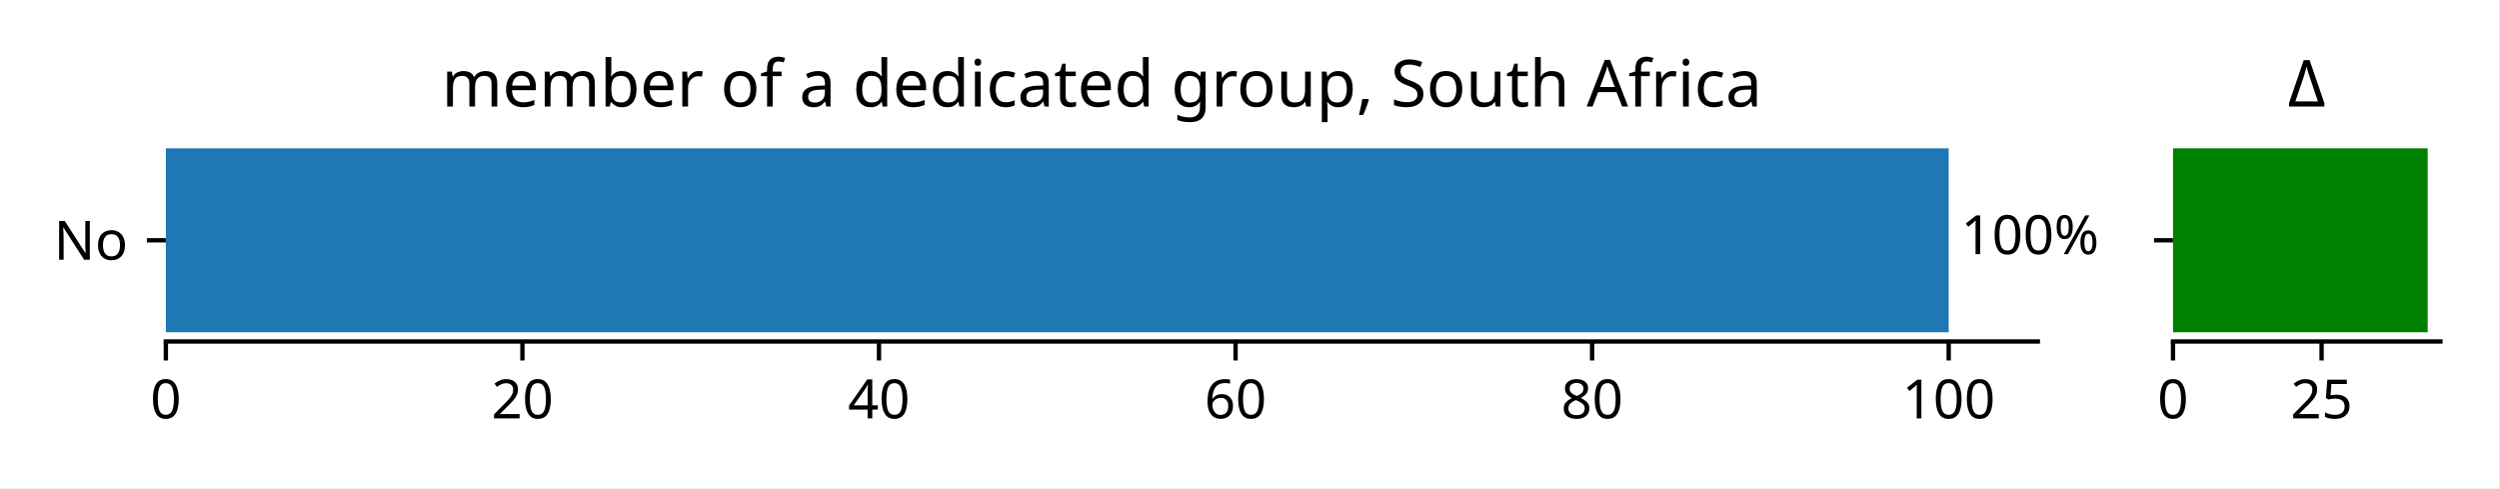
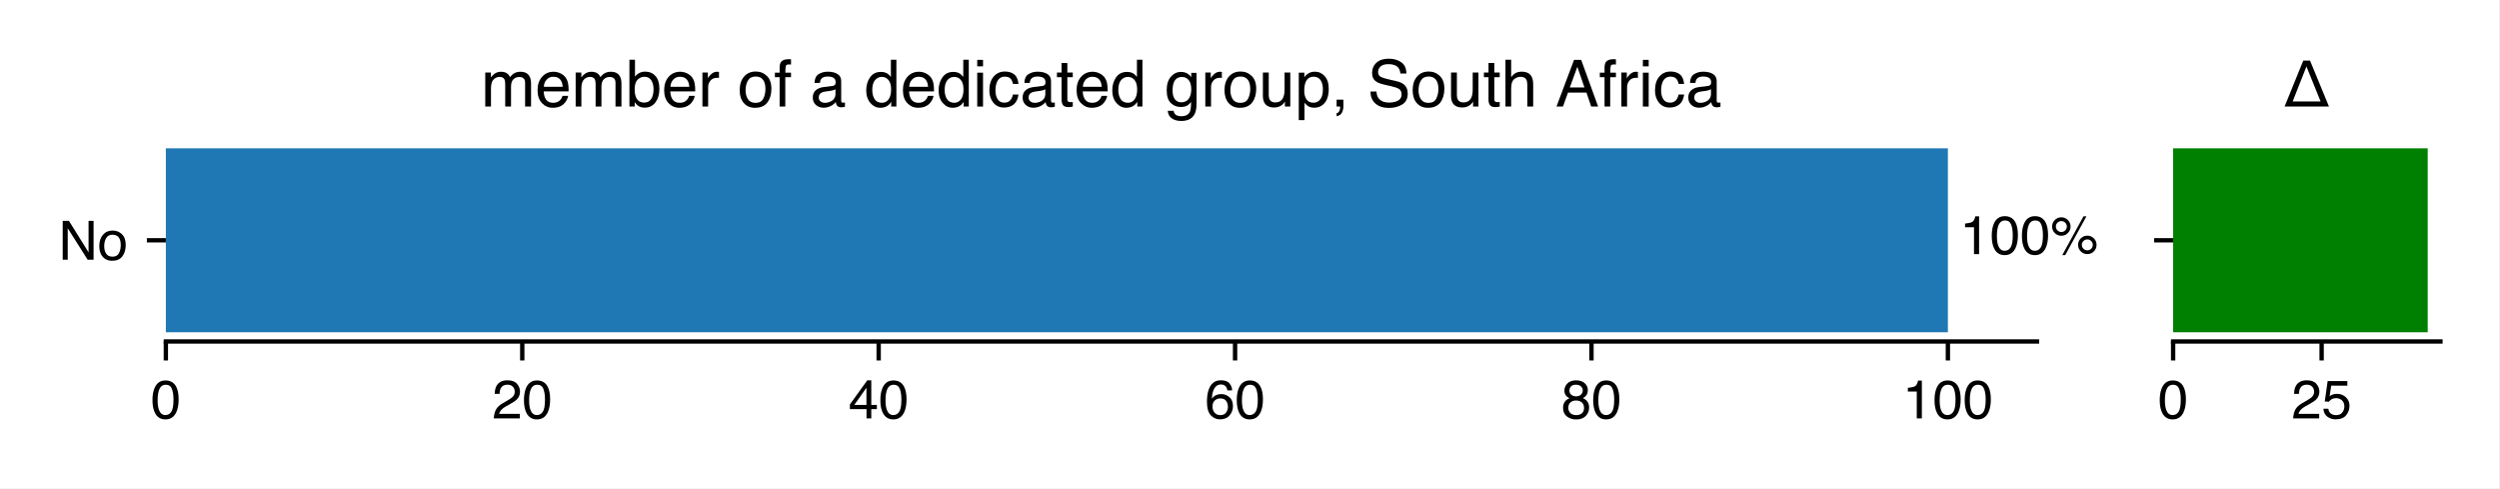
<svg xmlns="http://www.w3.org/2000/svg" xmlns:xlink="http://www.w3.org/1999/xlink" width="460.8pt" height="90pt" viewBox="0 0 460.8 90" version="1.1">
  <defs>
    <style type="text/css">*{stroke-linejoin: round; stroke-linecap: butt}</style>
  </defs>
  <g id="figure_1">
    <g id="patch_1">
      <path d="M 0 90  L 460.8 90  L 460.8 0  L 0 0  z " style="fill: #ffffff" />
    </g>
    <g id="axes_1">
      <g id="patch_2">
-         <path d="M 30.583 62.942  L 375.762 62.942  L 375.762 25.642  L 30.583 25.642  z " style="fill: #ffffff" />
+         <path d="M 30.583 62.942  L 375.608 62.942  L 375.608 25.642  L 30.583 25.642  z " style="fill: #ffffff" />
      </g>
      <g id="patch_3">
-         <path d="M 30.583 61.247  L 359.325 61.247  L 359.325 27.338  L 30.583 27.338  z " clip-path="url(#p2c39a87138)" style="fill: #1f77b4" />
+         <path d="M 30.583 61.247  L 359.178 61.247  L 359.178 27.338  L 30.583 27.338  z " clip-path="url(#p3a5f96f37b)" style="fill: #1f77b4" />
      </g>
      <g id="matplotlib.axis_1">
        <g id="xtick_1">
          <g id="line2d_1">
            <defs>
              <path id="m4c99cd72f3" d="M 0 0  L 0 3.5  " style="stroke: #000000; stroke-width: 0.8" />
            </defs>
            <g>
              <use xlink:href="#m4c99cd72f3" x="30.583" y="62.942" style="stroke: #000000; stroke-width: 0.8" />
            </g>
          </g>
          <g id="text_1">
-             <text style="font: 10px 'sans-serif'; text-anchor: middle" x="30.583" y="77.116" transform="rotate(-0, 30.58281, 77.11562)">0</text>
+             <g transform="translate(27.80234 77.11562)scale(0.1 -0.1)">
+               <defs>
+                 <path id="Helvetica-30" d="M 1731 4475  Q 2600 4475 2988 3759  Q 3288 3206 3288 2244  Q 3288 1331 3016 734  Q 2622 -122 1728 -122  Q 922 -122 528 578  Q 200 1163 200 2147  Q 200 2909 397 3456  Q 766 4475 1731 4475  z M 1725 391  Q 2163 391 2422 778  Q 2681 1166 2681 2222  Q 2681 2984 2493 3476  Q 2306 3969 1766 3969  Q 1269 3969 1039 3501  Q 809 3034 809 2125  Q 809 1441 956 1025  Q 1181 391 1725 391  z " transform="scale(0.015625)" />
+               </defs>
+               <use xlink:href="#Helvetica-30" />
+             </g>
          </g>
        </g>
        <g id="xtick_2">
          <g id="line2d_2">
            <g>
-               <use xlink:href="#m4c99cd72f3" x="96.331" y="62.942" style="stroke: #000000; stroke-width: 0.8" />
+               <use xlink:href="#m4c99cd72f3" x="96.302" y="62.942" style="stroke: #000000; stroke-width: 0.8" />
            </g>
          </g>
          <g id="text_2">
-             <text style="font: 10px 'sans-serif'; text-anchor: middle" x="96.331" y="77.116" transform="rotate(-0, 96.33116, 77.11562)">20</text>
+             <g transform="translate(90.7409 77.11562)scale(0.1 -0.1)">
+               <defs>
+                 <path id="Helvetica-32" d="M 200 0  Q 231 578 439 1006  Q 647 1434 1250 1784  L 1850 2131  Q 2253 2366 2416 2531  Q 2672 2791 2672 3125  Q 2672 3516 2437 3745  Q 2203 3975 1813 3975  Q 1234 3975 1013 3538  Q 894 3303 881 2888  L 309 2888  Q 319 3472 525 3841  Q 891 4491 1816 4491  Q 2584 4491 2939 4075  Q 3294 3659 3294 3150  Q 3294 2613 2916 2231  Q 2697 2009 2131 1694  L 1703 1456  Q 1397 1288 1222 1134  Q 909 863 828 531  L 3272 531  L 3272 0  L 200 0  z " transform="scale(0.015625)" />
+               </defs>
+               <use xlink:href="#Helvetica-32" />
+               <use xlink:href="#Helvetica-30" x="55.615" />
+             </g>
          </g>
        </g>
        <g id="xtick_3">
          <g id="line2d_3">
            <g>
-               <use xlink:href="#m4c99cd72f3" x="162.08" y="62.942" style="stroke: #000000; stroke-width: 0.8" />
+               <use xlink:href="#m4c99cd72f3" x="162.021" y="62.942" style="stroke: #000000; stroke-width: 0.8" />
            </g>
          </g>
          <g id="text_3">
-             <text style="font: 10px 'sans-serif'; text-anchor: middle" x="162.08" y="77.116" transform="rotate(-0, 162.0795, 77.11562)">40</text>
+             <g transform="translate(156.4599 77.11562)scale(0.1 -0.1)">
+               <defs>
+                 <path id="Helvetica-34" d="M 2116 1584  L 2116 3613  L 681 1584  L 2116 1584  z M 2125 0  L 2125 1094  L 163 1094  L 163 1644  L 2213 4488  L 2688 4488  L 2688 1584  L 3347 1584  L 3347 1094  L 2688 1094  L 2688 0  L 2125 0  z " transform="scale(0.015625)" />
+               </defs>
+               <use xlink:href="#Helvetica-34" />
+               <use xlink:href="#Helvetica-30" x="55.615" />
+             </g>
          </g>
        </g>
        <g id="xtick_4">
          <g id="line2d_4">
            <g>
-               <use xlink:href="#m4c99cd72f3" x="227.828" y="62.942" style="stroke: #000000; stroke-width: 0.8" />
+               <use xlink:href="#m4c99cd72f3" x="227.74" y="62.942" style="stroke: #000000; stroke-width: 0.8" />
            </g>
          </g>
          <g id="text_4">
-             <text style="font: 10px 'sans-serif'; text-anchor: middle" x="227.828" y="77.116" transform="rotate(-0, 227.8278, 77.11562)">60</text>
+             <g transform="translate(222.1789 77.11562)scale(0.1 -0.1)">
+               <defs>
+                 <path id="Helvetica-36" d="M 1872 4494  Q 2622 4494 2917 4105  Q 3213 3716 3213 3303  L 2656 3303  Q 2606 3569 2497 3719  Q 2294 4000 1881 4000  Q 1409 4000 1131 3564  Q 853 3128 822 2316  Q 1016 2600 1309 2741  Q 1578 2866 1909 2866  Q 2472 2866 2890 2506  Q 3309 2147 3309 1434  Q 3309 825 2912 354  Q 2516 -116 1781 -116  Q 1153 -116 697 361  Q 241 838 241 1966  Q 241 2800 444 3381  Q 834 4494 1872 4494  z M 1831 384  Q 2275 384 2495 682  Q 2716 981 2716 1388  Q 2716 1731 2519 2042  Q 2322 2353 1803 2353  Q 1441 2353 1167 2112  Q 894 1872 894 1388  Q 894 963 1142 673  Q 1391 384 1831 384  z " transform="scale(0.015625)" />
+               </defs>
+               <use xlink:href="#Helvetica-36" />
+               <use xlink:href="#Helvetica-30" x="55.615" />
+             </g>
          </g>
        </g>
        <g id="xtick_5">
          <g id="line2d_5">
            <g>
-               <use xlink:href="#m4c99cd72f3" x="293.576" y="62.942" style="stroke: #000000; stroke-width: 0.8" />
+               <use xlink:href="#m4c99cd72f3" x="293.459" y="62.942" style="stroke: #000000; stroke-width: 0.8" />
            </g>
          </g>
          <g id="text_5">
-             <text style="font: 10px 'sans-serif'; text-anchor: middle" x="293.576" y="77.116" transform="rotate(-0, 293.5762, 77.11562)">80</text>
+             <g transform="translate(287.898 77.11562)scale(0.1 -0.1)">
+               <defs>
+                 <path id="Helvetica-38" d="M 1741 2600  Q 2113 2600 2322 2808  Q 2531 3016 2531 3303  Q 2531 3553 2331 3762  Q 2131 3972 1722 3972  Q 1316 3972 1134 3762  Q 953 3553 953 3272  Q 953 2956 1187 2778  Q 1422 2600 1741 2600  z M 1775 384  Q 2166 384 2423 595  Q 2681 806 2681 1225  Q 2681 1659 2415 1884  Q 2150 2109 1734 2109  Q 1331 2109 1076 1879  Q 822 1650 822 1244  Q 822 894 1055 639  Q 1288 384 1775 384  z M 975 2384  Q 741 2484 609 2619  Q 363 2869 363 3269  Q 363 3769 725 4128  Q 1088 4488 1753 4488  Q 2397 4488 2762 4148  Q 3128 3809 3128 3356  Q 3128 2938 2916 2678  Q 2797 2531 2547 2391  Q 2825 2263 2984 2097  Q 3281 1784 3281 1284  Q 3281 694 2884 283  Q 2488 -128 1763 -128  Q 1109 -128 657 226  Q 206 581 206 1256  Q 206 1653 400 1942  Q 594 2231 975 2384  z " transform="scale(0.015625)" />
+               </defs>
+               <use xlink:href="#Helvetica-38" />
+               <use xlink:href="#Helvetica-30" x="55.615" />
+             </g>
          </g>
        </g>
        <g id="xtick_6">
          <g id="line2d_6">
            <g>
-               <use xlink:href="#m4c99cd72f3" x="359.325" y="62.942" style="stroke: #000000; stroke-width: 0.8" />
+               <use xlink:href="#m4c99cd72f3" x="359.178" y="62.942" style="stroke: #000000; stroke-width: 0.8" />
            </g>
          </g>
          <g id="text_6">
-             <text style="font: 10px 'sans-serif'; text-anchor: middle" x="359.325" y="77.116" transform="rotate(-0, 359.3245, 77.11562)">100</text>
+             <g transform="translate(350.8365 77.11562)scale(0.1 -0.1)">
+               <defs>
+                 <path id="Helvetica-31" d="M 613 3169  L 613 3600  Q 1222 3659 1462 3798  Q 1703 3938 1822 4456  L 2266 4456  L 2266 0  L 1666 0  L 1666 3169  L 613 3169  z " transform="scale(0.015625)" />
+               </defs>
+               <use xlink:href="#Helvetica-31" />
+               <use xlink:href="#Helvetica-30" x="55.615" />
+               <use xlink:href="#Helvetica-30" x="111.23" />
+             </g>
          </g>
        </g>
      </g>
      <g id="matplotlib.axis_2">
        <g id="ytick_1">
          <g id="line2d_7">
            <defs>
              <path id="m8e343aef83" d="M 0 0  L -3.5 0  " style="stroke: #000000; stroke-width: 0.8" />
            </defs>
            <g>
              <use xlink:href="#m8e343aef83" x="30.583" y="44.292" style="stroke: #000000; stroke-width: 0.8" />
            </g>
          </g>
          <g id="text_7">
-             <text style="font: 10px 'sans-serif'; text-anchor: end" x="23.583" y="47.879" transform="rotate(-0, 23.58281, 47.87906)">No</text>
+             <g transform="translate(10.8 47.87906)scale(0.1 -0.1)">
+               <defs>
+                 <path id="Helvetica-4e" d="M 488 4591  L 1222 4591  L 3541 872  L 3541 4591  L 4131 4591  L 4131 0  L 3434 0  L 1081 3716  L 1081 0  L 488 0  L 488 4591  z M 2269 4591  L 2269 4591  z " transform="scale(0.015625)" />
+                 <path id="Helvetica-6f" d="M 1741 363  Q 2300 363 2508 786  Q 2716 1209 2716 1728  Q 2716 2197 2566 2491  Q 2328 2953 1747 2953  Q 1231 2953 997 2559  Q 763 2166 763 1609  Q 763 1075 997 719  Q 1231 363 1741 363  z M 1763 3444  Q 2409 3444 2856 3012  Q 3303 2581 3303 1744  Q 3303 934 2909 406  Q 2516 -122 1688 -122  Q 997 -122 590 345  Q 184 813 184 1600  Q 184 2444 612 2944  Q 1041 3444 1763 3444  z M 1744 3428  L 1744 3428  z " transform="scale(0.015625)" />
+               </defs>
+               <use xlink:href="#Helvetica-4e" />
+               <use xlink:href="#Helvetica-6f" x="72.217" />
+             </g>
          </g>
        </g>
      </g>
      <g id="patch_4">
-         <path d="M 30.583 62.942  L 375.762 62.942  " style="fill: none; stroke: #000000; stroke-width: 0.8; stroke-linejoin: miter; stroke-linecap: square" />
+         <path d="M 30.583 62.942  L 375.608 62.942  " style="fill: none; stroke: #000000; stroke-width: 0.8; stroke-linejoin: miter; stroke-linecap: square" />
      </g>
      <g id="text_8">
-         <text style="font: 10px 'sans-serif'; text-anchor: middle" x="374.325" y="46.837" transform="rotate(-0, 374.3245, 46.83687)">100%</text>
+         <g transform="translate(361.3904 46.83687)scale(0.1 -0.1)">
+           <defs>
+             <path id="Helvetica-25" d="M 4363 2175  Q 4813 2175 5131 1856  Q 5450 1538 5450 1088  Q 5450 638 5131 319  Q 4813 0 4363 0  Q 3909 0 3590 319  Q 3272 638 3272 1088  Q 3272 1538 3590 1856  Q 3909 2175 4363 2175  z M 3909 4456  L 4256 4456  L 1753 -119  L 1406 -119  L 3909 4456  z M 1294 2606  Q 1563 2606 1752 2795  Q 1941 2984 1941 3250  Q 1941 3516 1752 3705  Q 1563 3894 1294 3894  Q 1028 3894 839 3706  Q 650 3519 650 3250  Q 650 2984 839 2795  Q 1028 2606 1294 2606  z M 1294 4341  Q 1747 4341 2065 4020  Q 2384 3700 2384 3250  Q 2384 2800 2065 2481  Q 1747 2163 1294 2163  Q 844 2163 525 2481  Q 206 2800 206 3250  Q 206 3700 525 4020  Q 844 4341 1294 4341  z M 4363 444  Q 4628 444 4817 633  Q 5006 822 5006 1088  Q 5006 1353 4817 1542  Q 4628 1731 4363 1731  Q 4094 1731 3905 1542  Q 3716 1353 3716 1088  Q 3716 822 3905 633  Q 4094 444 4363 444  z " transform="scale(0.015625)" />
+           </defs>
+           <use xlink:href="#Helvetica-31" />
+           <use xlink:href="#Helvetica-30" x="55.615" />
+           <use xlink:href="#Helvetica-30" x="111.23" />
+           <use xlink:href="#Helvetica-25" x="166.846" />
+         </g>
      </g>
      <g id="text_9">
-         <text style="font: 12px 'sans-serif'; text-anchor: middle" x="203.172" y="19.642" transform="rotate(-0, 203.1722, 19.6425)">member of a dedicated group, South Africa</text>
+         <g transform="translate(88.70525 19.6425)scale(0.12 -0.12)">
+           <defs>
+             <path id="Helvetica-6d" d="M 413 3347  L 969 3347  L 969 2872  Q 1169 3119 1331 3231  Q 1609 3422 1963 3422  Q 2363 3422 2606 3225  Q 2744 3113 2856 2894  Q 3044 3163 3297 3292  Q 3550 3422 3866 3422  Q 4541 3422 4784 2934  Q 4916 2672 4916 2228  L 4916 0  L 4331 0  L 4331 2325  Q 4331 2659 4164 2784  Q 3997 2909 3756 2909  Q 3425 2909 3186 2687  Q 2947 2466 2947 1947  L 2947 0  L 2375 0  L 2375 2184  Q 2375 2525 2294 2681  Q 2166 2916 1816 2916  Q 1497 2916 1236 2669  Q 975 2422 975 1775  L 975 0  L 413 0  L 413 3347  z " transform="scale(0.015625)" />
+             <path id="Helvetica-65" d="M 1806 3422  Q 2163 3422 2497 3255  Q 2831 3088 3006 2822  Q 3175 2569 3231 2231  Q 3281 2000 3281 1494  L 828 1494  Q 844 984 1069 676  Q 1294 369 1766 369  Q 2206 369 2469 659  Q 2619 828 2681 1050  L 3234 1050  Q 3213 866 3089 639  Q 2966 413 2813 269  Q 2556 19 2178 -69  Q 1975 -119 1719 -119  Q 1094 -119 659 336  Q 225 791 225 1609  Q 225 2416 662 2919  Q 1100 3422 1806 3422  z M 2703 1941  Q 2669 2306 2544 2525  Q 2313 2931 1772 2931  Q 1384 2931 1121 2651  Q 859 2372 844 1941  L 2703 1941  z M 1753 3428  L 1753 3428  z " transform="scale(0.015625)" />
+             <path id="Helvetica-62" d="M 369 4606  L 916 4606  L 916 2941  Q 1100 3181 1356 3307  Q 1613 3434 1913 3434  Q 2538 3434 2927 3004  Q 3316 2575 3316 1738  Q 3316 944 2931 419  Q 2547 -106 1866 -106  Q 1484 -106 1222 78  Q 1066 188 888 428  L 888 0  L 369 0  L 369 4606  z M 1831 391  Q 2288 391 2514 753  Q 2741 1116 2741 1709  Q 2741 2238 2514 2584  Q 2288 2931 1847 2931  Q 1463 2931 1173 2647  Q 884 2363 884 1709  Q 884 1238 1003 944  Q 1225 391 1831 391  z " transform="scale(0.015625)" />
+             <path id="Helvetica-72" d="M 428 3347  L 963 3347  L 963 2769  Q 1028 2938 1284 3180  Q 1541 3422 1875 3422  Q 1891 3422 1928 3419  Q 1966 3416 2056 3406  L 2056 2813  Q 2006 2822 1964 2825  Q 1922 2828 1872 2828  Q 1447 2828 1219 2554  Q 991 2281 991 1925  L 991 0  L 428 0  L 428 3347  z " transform="scale(0.015625)" />
+             <path id="Helvetica-20" transform="scale(0.015625)" />
+             <path id="Helvetica-66" d="M 553 3856  Q 566 4206 675 4369  Q 872 4656 1434 4656  Q 1488 4656 1544 4653  Q 1600 4650 1672 4644  L 1672 4131  Q 1584 4138 1545 4139  Q 1506 4141 1472 4141  Q 1216 4141 1166 4008  Q 1116 3875 1116 3331  L 1672 3331  L 1672 2888  L 1109 2888  L 1109 0  L 553 0  L 553 2888  L 88 2888  L 88 3331  L 553 3331  L 553 3856  z " transform="scale(0.015625)" />
+             <path id="Helvetica-61" d="M 844 891  Q 844 647 1022 506  Q 1200 366 1444 366  Q 1741 366 2019 503  Q 2488 731 2488 1250  L 2488 1703  Q 2384 1638 2221 1594  Q 2059 1550 1903 1531  L 1563 1488  Q 1256 1447 1103 1359  Q 844 1213 844 891  z M 2206 2028  Q 2400 2053 2466 2191  Q 2503 2266 2503 2406  Q 2503 2694 2298 2823  Q 2094 2953 1713 2953  Q 1272 2953 1088 2716  Q 984 2584 953 2325  L 428 2325  Q 444 2944 830 3186  Q 1216 3428 1725 3428  Q 2316 3428 2684 3203  Q 3050 2978 3050 2503  L 3050 575  Q 3050 488 3086 434  Q 3122 381 3238 381  Q 3275 381 3322 386  Q 3369 391 3422 400  L 3422 -16  Q 3291 -53 3222 -62  Q 3153 -72 3034 -72  Q 2744 -72 2613 134  Q 2544 244 2516 444  Q 2344 219 2022 53  Q 1700 -113 1313 -113  Q 847 -113 551 170  Q 256 453 256 878  Q 256 1344 547 1600  Q 838 1856 1309 1916  L 2206 2028  z M 1741 3428  L 1741 3428  z " transform="scale(0.015625)" />
+             <path id="Helvetica-64" d="M 769 1634  Q 769 1097 997 734  Q 1225 372 1728 372  Q 2119 372 2370 708  Q 2622 1044 2622 1672  Q 2622 2306 2362 2611  Q 2103 2916 1722 2916  Q 1297 2916 1033 2591  Q 769 2266 769 1634  z M 1616 3406  Q 2000 3406 2259 3244  Q 2409 3150 2600 2916  L 2600 4606  L 3141 4606  L 3141 0  L 2634 0  L 2634 466  Q 2438 156 2169 18  Q 1900 -119 1553 -119  Q 994 -119 584 351  Q 175 822 175 1603  Q 175 2334 548 2870  Q 922 3406 1616 3406  z " transform="scale(0.015625)" />
+             <path id="Helvetica-69" d="M 413 3331  L 984 3331  L 984 0  L 413 0  L 413 3331  z M 413 4591  L 984 4591  L 984 3953  L 413 3953  L 413 4591  z " transform="scale(0.015625)" />
+             <path id="Helvetica-63" d="M 1703 3444  Q 2269 3444 2623 3169  Q 2978 2894 3050 2222  L 2503 2222  Q 2453 2531 2275 2736  Q 2097 2941 1703 2941  Q 1166 2941 934 2416  Q 784 2075 784 1575  Q 784 1072 996 728  Q 1209 384 1666 384  Q 2016 384 2220 598  Q 2425 813 2503 1184  L 3050 1184  Q 2956 519 2581 211  Q 2206 -97 1622 -97  Q 966 -97 575 383  Q 184 863 184 1581  Q 184 2463 612 2953  Q 1041 3444 1703 3444  z M 1616 3428  L 1616 3428  z " transform="scale(0.015625)" />
+             <path id="Helvetica-74" d="M 525 4281  L 1094 4281  L 1094 3347  L 1628 3347  L 1628 2888  L 1094 2888  L 1094 703  Q 1094 528 1213 469  Q 1278 434 1431 434  Q 1472 434 1519 436  Q 1566 438 1628 444  L 1628 0  Q 1531 -28 1426 -40  Q 1322 -53 1200 -53  Q 806 -53 665 148  Q 525 350 525 672  L 525 2888  L 72 2888  L 72 3347  L 525 3347  L 525 4281  z " transform="scale(0.015625)" />
+             <path id="Helvetica-67" d="M 1594 3406  Q 1988 3406 2281 3213  Q 2441 3103 2606 2894  L 2606 3316  L 3125 3316  L 3125 272  Q 3125 -366 2938 -734  Q 2588 -1416 1616 -1416  Q 1075 -1416 706 -1173  Q 338 -931 294 -416  L 866 -416  Q 906 -641 1028 -763  Q 1219 -950 1628 -950  Q 2275 -950 2475 -494  Q 2594 -225 2584 466  Q 2416 209 2178 84  Q 1941 -41 1550 -41  Q 1006 -41 598 345  Q 191 731 191 1622  Q 191 2463 602 2934  Q 1013 3406 1594 3406  z M 2606 1688  Q 2606 2309 2350 2609  Q 2094 2909 1697 2909  Q 1103 2909 884 2353  Q 769 2056 769 1575  Q 769 1009 998 714  Q 1228 419 1616 419  Q 2222 419 2469 966  Q 2606 1275 2606 1688  z M 1659 3428  L 1659 3428  z " transform="scale(0.015625)" />
+             <path id="Helvetica-75" d="M 975 3347  L 975 1125  Q 975 869 1056 706  Q 1206 406 1616 406  Q 2203 406 2416 931  Q 2531 1213 2531 1703  L 2531 3347  L 3094 3347  L 3094 0  L 2563 0  L 2569 494  Q 2459 303 2297 172  Q 1975 -91 1516 -91  Q 800 -91 541 388  Q 400 644 400 1072  L 400 3347  L 975 3347  z M 1747 3428  L 1747 3428  z " transform="scale(0.015625)" />
+             <path id="Helvetica-70" d="M 1825 378  Q 2219 378 2480 708  Q 2741 1038 2741 1694  Q 2741 2094 2625 2381  Q 2406 2934 1825 2934  Q 1241 2934 1025 2350  Q 909 2038 909 1556  Q 909 1169 1025 897  Q 1244 378 1825 378  z M 369 3331  L 916 3331  L 916 2888  Q 1084 3116 1284 3241  Q 1569 3428 1953 3428  Q 2522 3428 2919 2992  Q 3316 2556 3316 1747  Q 3316 653 2744 184  Q 2381 -113 1900 -113  Q 1522 -113 1266 53  Q 1116 147 931 375  L 931 -1334  L 369 -1334  L 369 3331  z " transform="scale(0.015625)" />
+             <path id="Helvetica-2c" d="M 531 -653  Q 747 -616 834 -350  Q 881 -209 881 -78  Q 881 -56 879 -39  Q 878 -22 872 0  L 531 0  L 531 681  L 1200 681  L 1200 50  Q 1200 -322 1050 -603  Q 900 -884 531 -950  L 531 -653  z " transform="scale(0.015625)" />
+             <path id="Helvetica-53" d="M 894 1481  Q 916 1091 1078 847  Q 1388 391 2169 391  Q 2519 391 2806 491  Q 3363 684 3363 1184  Q 3363 1559 3128 1719  Q 2891 1875 2384 1991  L 1763 2131  Q 1153 2269 900 2434  Q 463 2722 463 3294  Q 463 3913 891 4309  Q 1319 4706 2103 4706  Q 2825 4706 3329 4357  Q 3834 4009 3834 3244  L 3250 3244  Q 3203 3613 3050 3809  Q 2766 4169 2084 4169  Q 1534 4169 1293 3937  Q 1053 3706 1053 3400  Q 1053 3063 1334 2906  Q 1519 2806 2169 2656  L 2813 2509  Q 3278 2403 3531 2219  Q 3969 1897 3969 1284  Q 3969 522 3414 194  Q 2859 -134 2125 -134  Q 1269 -134 784 303  Q 300 738 309 1481  L 894 1481  z M 2150 4716  L 2150 4716  z " transform="scale(0.015625)" />
+             <path id="Helvetica-68" d="M 413 4606  L 975 4606  L 975 2894  Q 1175 3147 1334 3250  Q 1606 3428 2013 3428  Q 2741 3428 3000 2919  Q 3141 2641 3141 2147  L 3141 0  L 2563 0  L 2563 2109  Q 2563 2478 2469 2650  Q 2316 2925 1894 2925  Q 1544 2925 1259 2684  Q 975 2444 975 1775  L 975 0  L 413 0  L 413 4606  z " transform="scale(0.015625)" />
+             <path id="Helvetica-41" d="M 2844 1881  L 2147 3909  L 1406 1881  L 2844 1881  z M 1822 4591  L 2525 4591  L 4191 0  L 3509 0  L 3044 1375  L 1228 1375  L 731 0  L 94 0  L 1822 4591  z M 2144 4591  L 2144 4591  z " transform="scale(0.015625)" />
+           </defs>
+           <use xlink:href="#Helvetica-6d" />
+           <use xlink:href="#Helvetica-65" x="83.301" />
+           <use xlink:href="#Helvetica-6d" x="138.916" />
+           <use xlink:href="#Helvetica-62" x="222.217" />
+           <use xlink:href="#Helvetica-65" x="277.832" />
+           <use xlink:href="#Helvetica-72" x="333.447" />
+           <use xlink:href="#Helvetica-20" x="366.748" />
+           <use xlink:href="#Helvetica-6f" x="394.531" />
+           <use xlink:href="#Helvetica-66" x="450.146" />
+           <use xlink:href="#Helvetica-20" x="477.93" />
+           <use xlink:href="#Helvetica-61" x="505.713" />
+           <use xlink:href="#Helvetica-20" x="561.328" />
+           <use xlink:href="#Helvetica-64" x="589.111" />
+           <use xlink:href="#Helvetica-65" x="644.727" />
+           <use xlink:href="#Helvetica-64" x="700.342" />
+           <use xlink:href="#Helvetica-69" x="755.957" />
+           <use xlink:href="#Helvetica-63" x="778.174" />
+           <use xlink:href="#Helvetica-61" x="828.174" />
+           <use xlink:href="#Helvetica-74" x="883.789" />
+           <use xlink:href="#Helvetica-65" x="911.572" />
+           <use xlink:href="#Helvetica-64" x="967.188" />
+           <use xlink:href="#Helvetica-20" x="1022.803" />
+           <use xlink:href="#Helvetica-67" x="1050.586" />
+           <use xlink:href="#Helvetica-72" x="1106.201" />
+           <use xlink:href="#Helvetica-6f" x="1139.502" />
+           <use xlink:href="#Helvetica-75" x="1195.117" />
+           <use xlink:href="#Helvetica-70" x="1250.732" />
+           <use xlink:href="#Helvetica-2c" x="1306.348" />
+           <use xlink:href="#Helvetica-20" x="1334.131" />
+           <use xlink:href="#Helvetica-53" x="1361.914" />
+           <use xlink:href="#Helvetica-6f" x="1428.613" />
+           <use xlink:href="#Helvetica-75" x="1484.229" />
+           <use xlink:href="#Helvetica-74" x="1539.844" />
+           <use xlink:href="#Helvetica-68" x="1567.627" />
+           <use xlink:href="#Helvetica-20" x="1623.242" />
+           <use xlink:href="#Helvetica-41" x="1651.025" />
+           <use xlink:href="#Helvetica-66" x="1717.725" />
+           <use xlink:href="#Helvetica-72" x="1745.508" />
+           <use xlink:href="#Helvetica-69" x="1778.809" />
+           <use xlink:href="#Helvetica-63" x="1801.025" />
+           <use xlink:href="#Helvetica-61" x="1851.025" />
+         </g>
      </g>
    </g>
    <g id="axes_2">
      <g id="patch_5">
-         <path d="M 400.689 62.942  L 450 62.942  L 450 25.642  L 400.689 25.642  z " style="fill: #ffffff" />
+         <path d="M 400.711 62.942  L 450 62.942  L 450 25.642  L 400.711 25.642  z " style="fill: #ffffff" />
      </g>
      <g id="patch_6">
-         <path d="M 400.689 61.247  L 447.652 61.247  L 447.652 27.338  L 400.689 27.338  z " clip-path="url(#p7409276914)" style="fill: #008000" />
+         <path d="M 400.711 61.247  L 447.653 61.247  L 447.653 27.338  L 400.711 27.338  z " clip-path="url(#p148606abbb)" style="fill: #008000" />
      </g>
      <g id="matplotlib.axis_3">
        <g id="xtick_7">
          <g id="line2d_8">
            <g>
-               <use xlink:href="#m4c99cd72f3" x="400.689" y="62.942" style="stroke: #000000; stroke-width: 0.8" />
+               <use xlink:href="#m4c99cd72f3" x="400.711" y="62.942" style="stroke: #000000; stroke-width: 0.8" />
            </g>
          </g>
          <g id="text_10">
-             <text style="font: 10px 'sans-serif'; text-anchor: middle" x="400.689" y="77.116" transform="rotate(-0, 400.6887, 77.11562)">0</text>
+             <g transform="translate(397.9303 77.11562)scale(0.1 -0.1)">
+               <use xlink:href="#Helvetica-30" />
+             </g>
          </g>
        </g>
        <g id="xtick_8">
          <g id="line2d_9">
            <g>
-               <use xlink:href="#m4c99cd72f3" x="428.084" y="62.942" style="stroke: #000000; stroke-width: 0.8" />
+               <use xlink:href="#m4c99cd72f3" x="428.094" y="62.942" style="stroke: #000000; stroke-width: 0.8" />
            </g>
          </g>
          <g id="text_11">
-             <text style="font: 10px 'sans-serif'; text-anchor: middle" x="428.084" y="77.116" transform="rotate(-0, 428.0839, 77.11562)">25</text>
+             <g transform="translate(422.5327 77.11562)scale(0.1 -0.1)">
+               <defs>
+                 <path id="Helvetica-35" d="M 791 1141  Q 847 659 1238 475  Q 1438 381 1700 381  Q 2200 381 2440 700  Q 2681 1019 2681 1406  Q 2681 1875 2395 2131  Q 2109 2388 1709 2388  Q 1419 2388 1211 2275  Q 1003 2163 856 1963  L 369 1991  L 709 4400  L 3034 4400  L 3034 3856  L 1131 3856  L 941 2613  Q 1097 2731 1238 2791  Q 1488 2894 1816 2894  Q 2431 2894 2859 2497  Q 3288 2100 3288 1491  Q 3288 856 2895 371  Q 2503 -113 1644 -113  Q 1097 -113 676 195  Q 256 503 206 1141  L 791 1141  z " transform="scale(0.015625)" />
+               </defs>
+               <use xlink:href="#Helvetica-32" />
+               <use xlink:href="#Helvetica-35" x="55.615" />
+             </g>
          </g>
        </g>
      </g>
      <g id="matplotlib.axis_4">
        <g id="ytick_2">
          <g id="line2d_10">
            <g>
-               <use xlink:href="#m8e343aef83" x="400.689" y="44.292" style="stroke: #000000; stroke-width: 0.8" />
+               <use xlink:href="#m8e343aef83" x="400.711" y="44.292" style="stroke: #000000; stroke-width: 0.8" />
            </g>
          </g>
        </g>
      </g>
      <g id="patch_7">
-         <path d="M 400.689 62.942  L 450 62.942  " style="fill: none; stroke: #000000; stroke-width: 0.8; stroke-linejoin: miter; stroke-linecap: square" />
+         <path d="M 400.711 62.942  L 450 62.942  " style="fill: none; stroke: #000000; stroke-width: 0.8; stroke-linejoin: miter; stroke-linecap: square" />
      </g>
      <g id="text_12">
-         <text style="font: 12px 'sans-serif'; text-anchor: middle" x="425.344" y="19.642" transform="rotate(-0, 425.3444, 19.6425)">Δ</text>
+         <g transform="translate(421.0222 19.6425)scale(0.12 -0.12)">
+           <defs>
+             <path id="Helvetica-394" d="M 922 500  L 3672 500  L 2278 3941  L 922 500  z M 1966 4519  L 2631 4519  L 4494 0  L 128 0  L 1966 4519  z " transform="scale(0.015625)" />
+           </defs>
+           <use xlink:href="#Helvetica-394" />
+         </g>
      </g>
    </g>
  </g>
  <defs>
-     <clipPath id="p2c39a87138">
-       <rect x="30.583" y="25.642" width="345.179" height="37.3" />
+     <clipPath id="p3a5f96f37b">
+       <rect x="30.583" y="25.642" width="345.025" height="37.3" />
    </clipPath>
-     <clipPath id="p7409276914">
-       <rect x="400.689" y="25.642" width="49.311" height="37.3" />
+     <clipPath id="p148606abbb">
+       <rect x="400.711" y="25.642" width="49.289" height="37.3" />
    </clipPath>
  </defs>
</svg>
